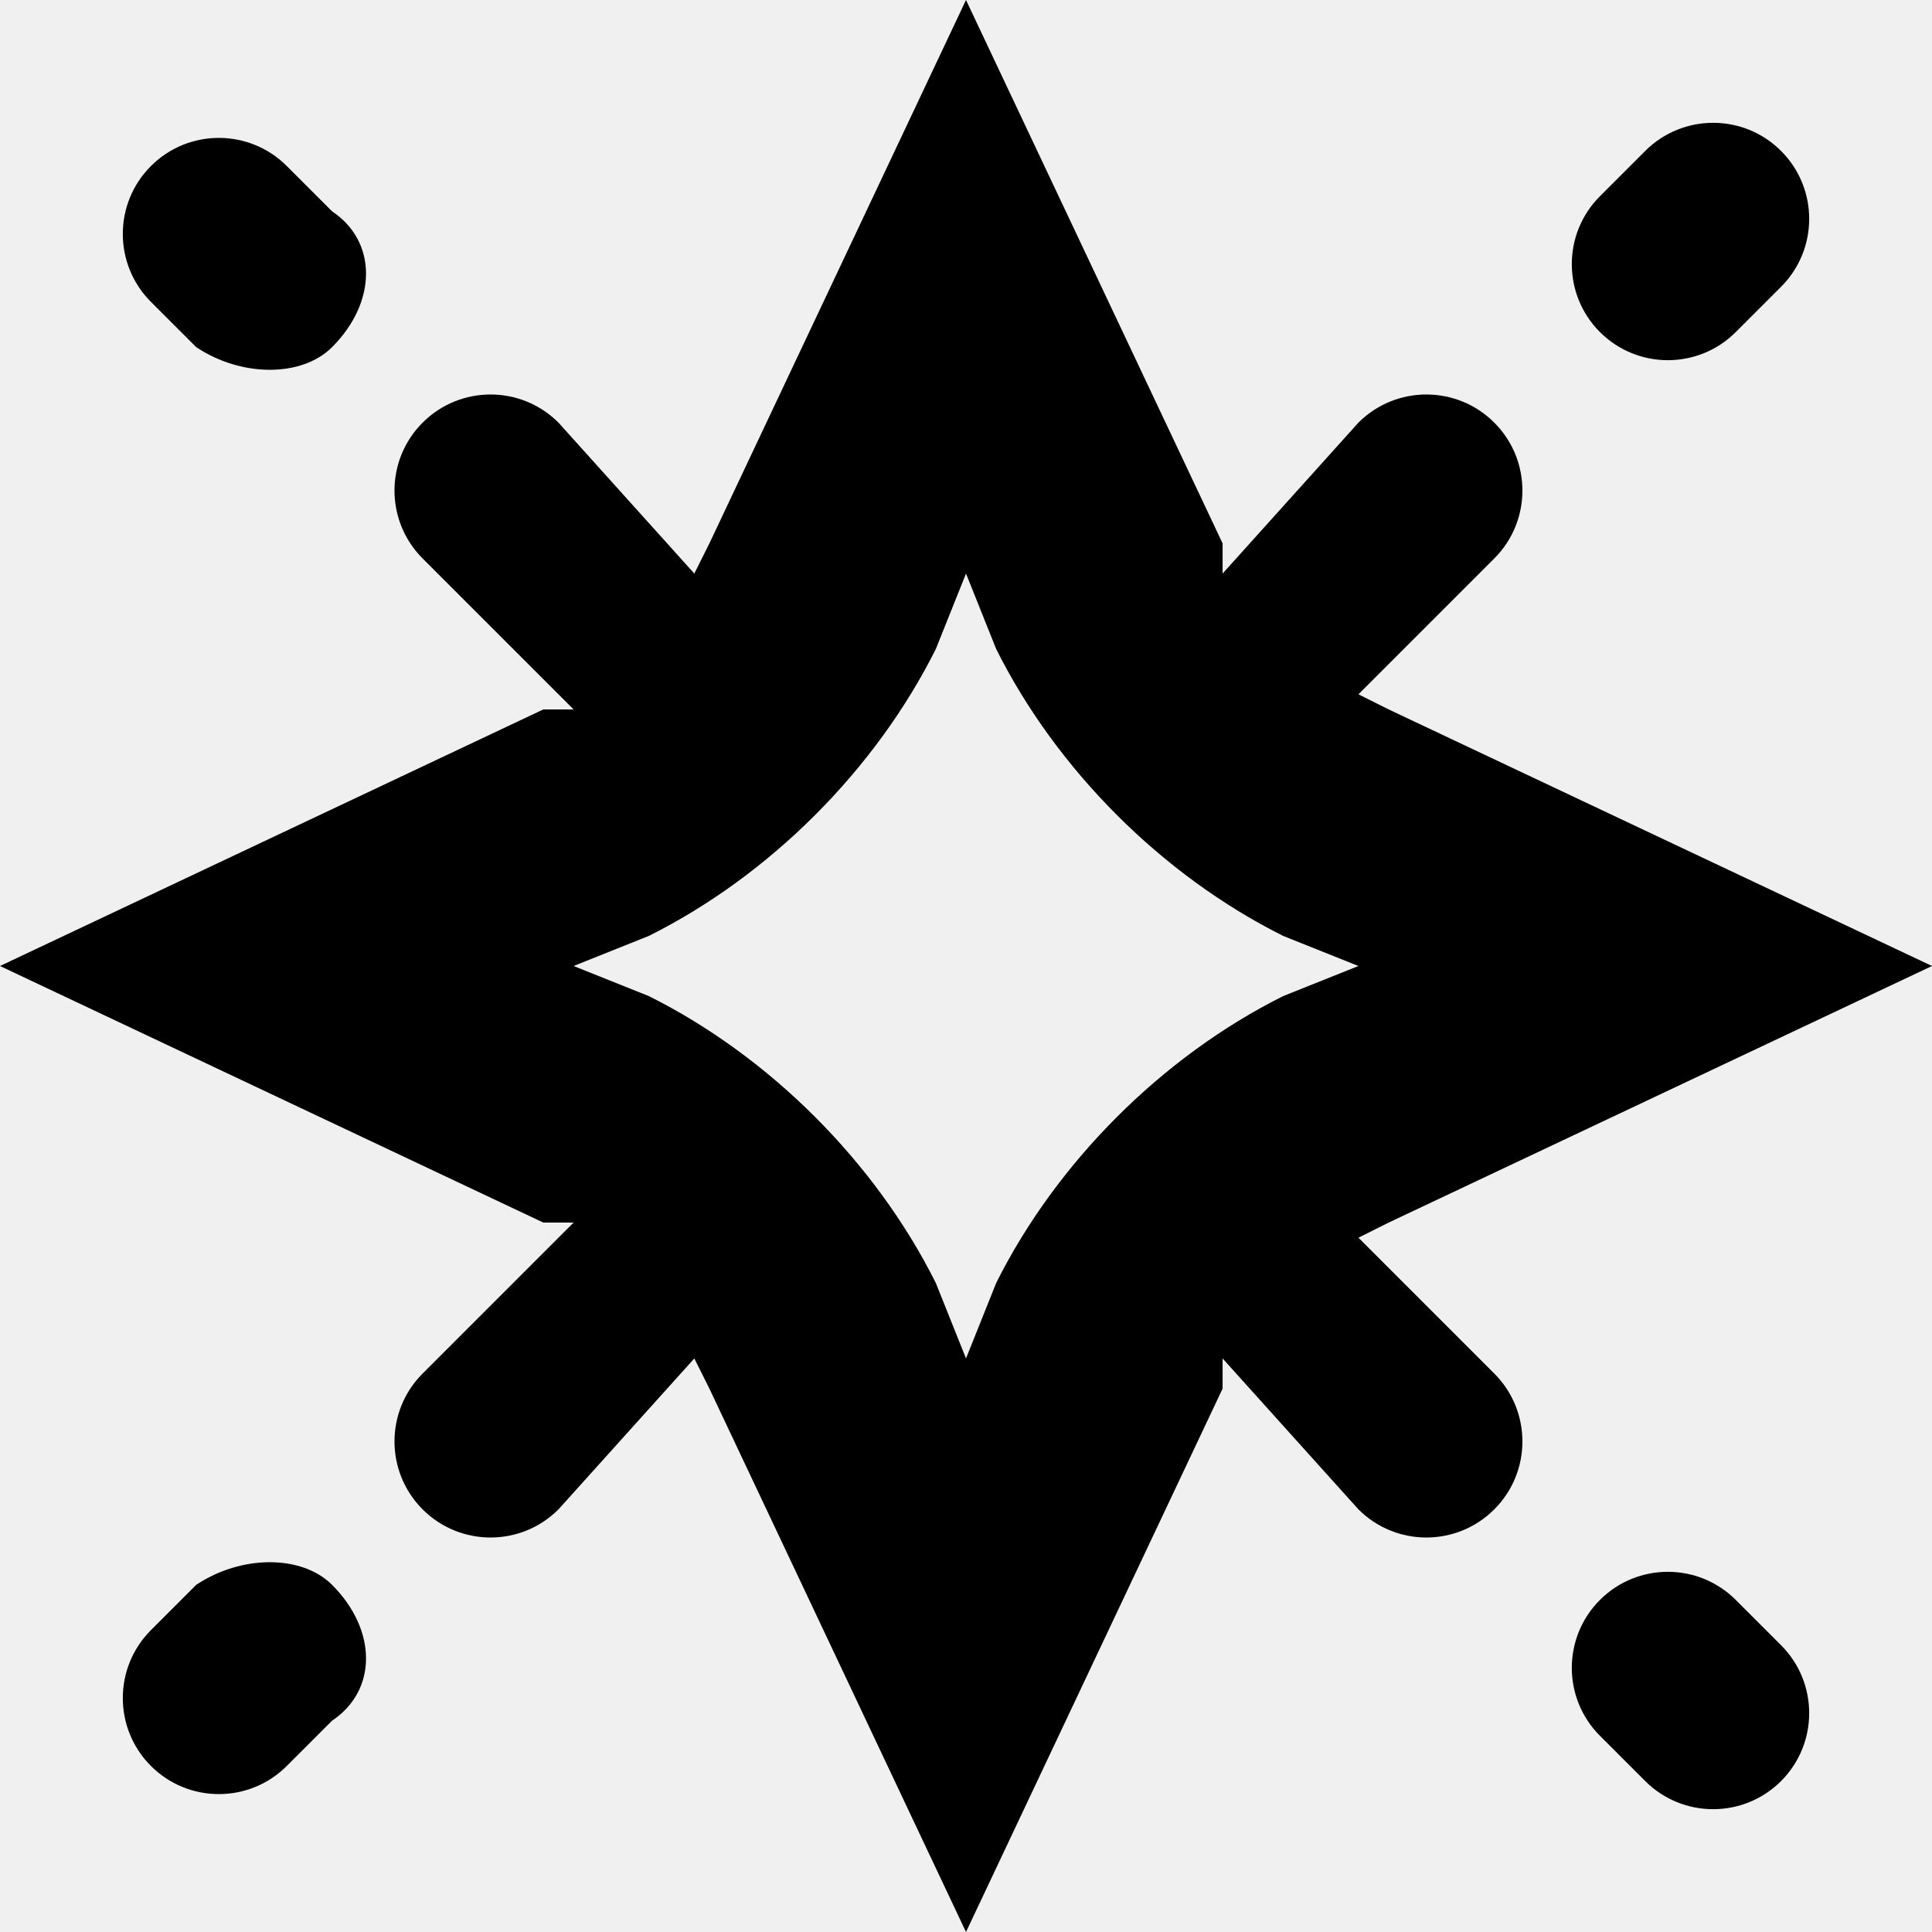
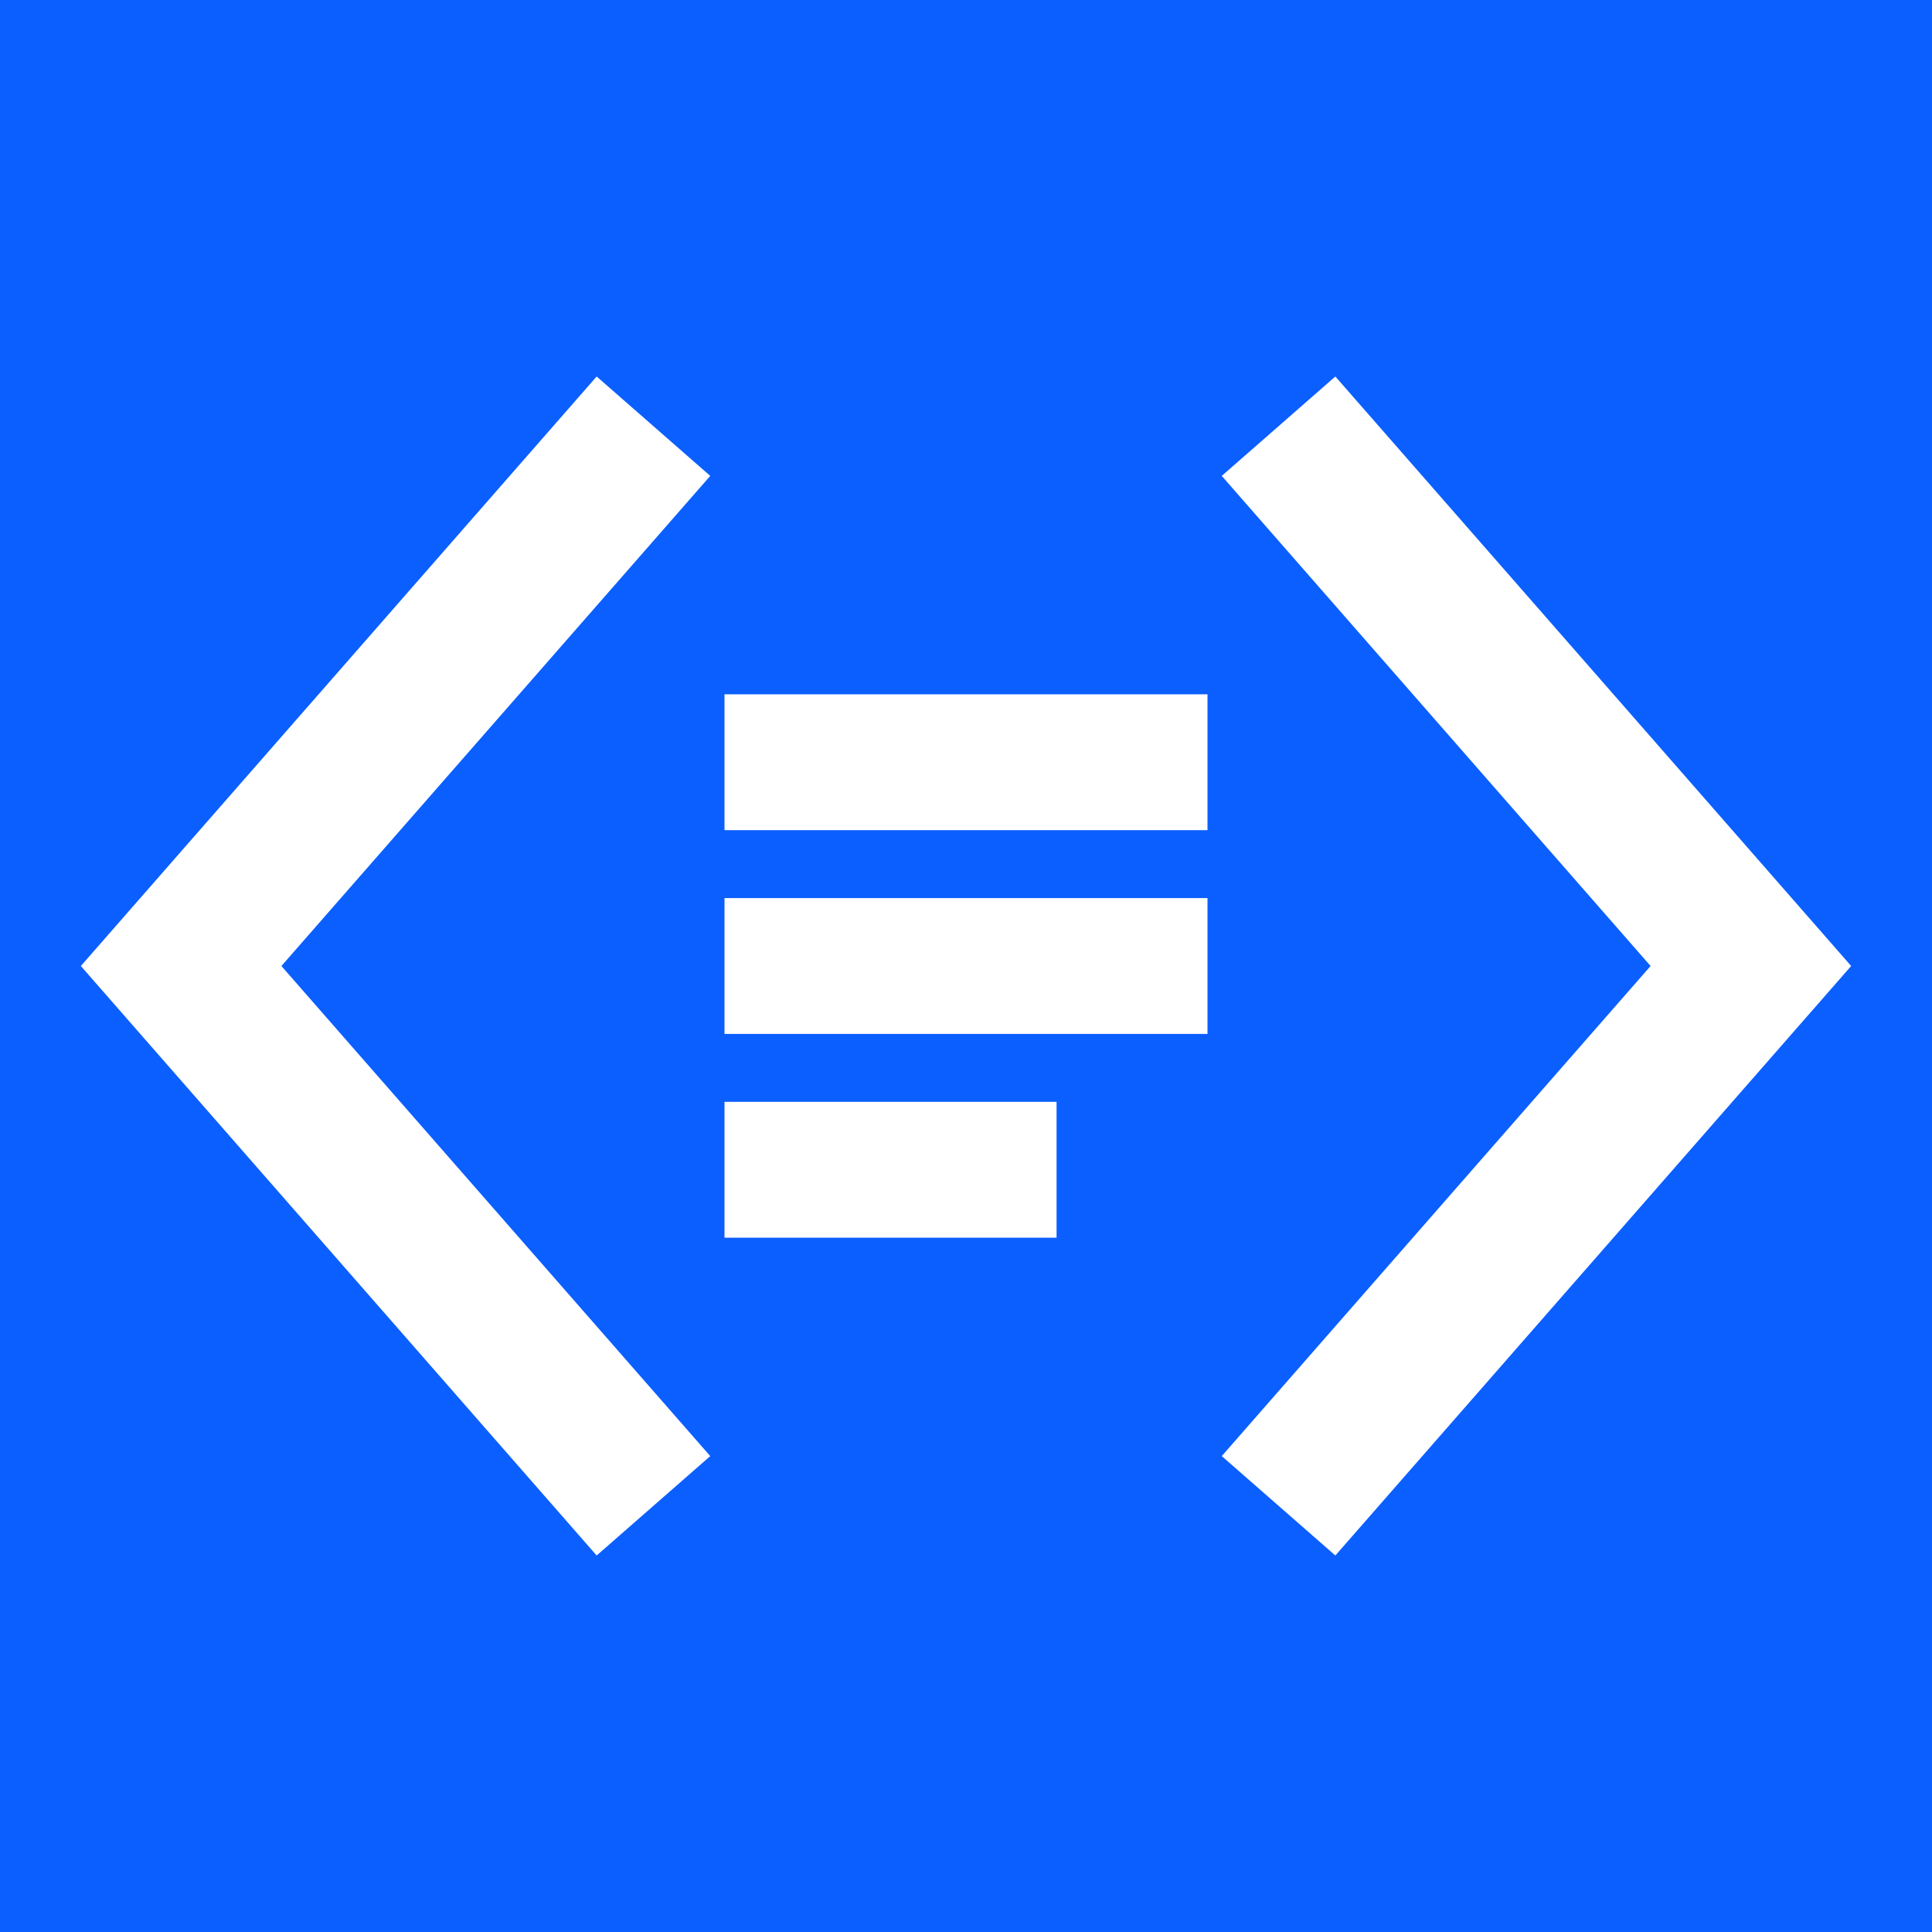
- <svg xmlns="http://www.w3.org/2000/svg" viewBox="0 0 128 128">
-   <path fill-rule="evenodd" d="M81 36 64 0 47 36l-1 2-9-10a6 6 0 0 0-9 9l10 10h-2L0 64l36 17h2L28 91a6 6 0 1 0 9 9l9-10 1 2 17 36 17-36v-2l9 10a6 6 0 1 0 9-9l-9-9 2-1 36-17-36-17-2-1 9-9a6 6 0 1 0-9-9l-9 10v-2Zm-17 2-2 5c-4 8-11 15-19 19l-5 2 5 2c8 4 15 11 19 19l2 5 2-5c4-8 11-15 19-19l5-2-5-2c-8-4-15-11-19-19l-2-5Z" clip-rule="evenodd" />
-   <path d="M118 19a6 6 0 0 0-9-9l-3 3a6 6 0 1 0 9 9l3-3Zm-96 4c-2 2-6 2-9 0l-3-3a6 6 0 1 1 9-9l3 3c3 2 3 6 0 9Zm0 82c-2-2-6-2-9 0l-3 3a6 6 0 1 0 9 9l3-3c3-2 3-6 0-9Zm96 4a6 6 0 0 1-9 9l-3-3a6 6 0 1 1 9-9l3 3Z" />
-   <style>path{fill:#000}@media (prefers-color-scheme:dark){path{fill:#fff}}</style>
+ <svg xmlns="http://www.w3.org/2000/svg" viewBox="0 0 64 64" width="64" height="64">
+   <rect width="64" height="64" fill="#0B5FFF" />
+   <path d="M20 16 L6 32 L20 48" fill="none" stroke="#FFFFFF" stroke-width="5" stroke-linecap="square" stroke-linejoin="miter" />
+   <path d="M44 16 L58 32 L44 48" fill="none" stroke="#FFFFFF" stroke-width="5" stroke-linecap="square" stroke-linejoin="miter" />
+   <rect x="24" y="23" width="16" height="4.5" fill="#FFFFFF" />
+   <rect x="24" y="29.75" width="16" height="4.5" fill="#FFFFFF" />
+   <rect x="24" y="36.5" width="11" height="4.5" fill="#FFFFFF" />
</svg>
